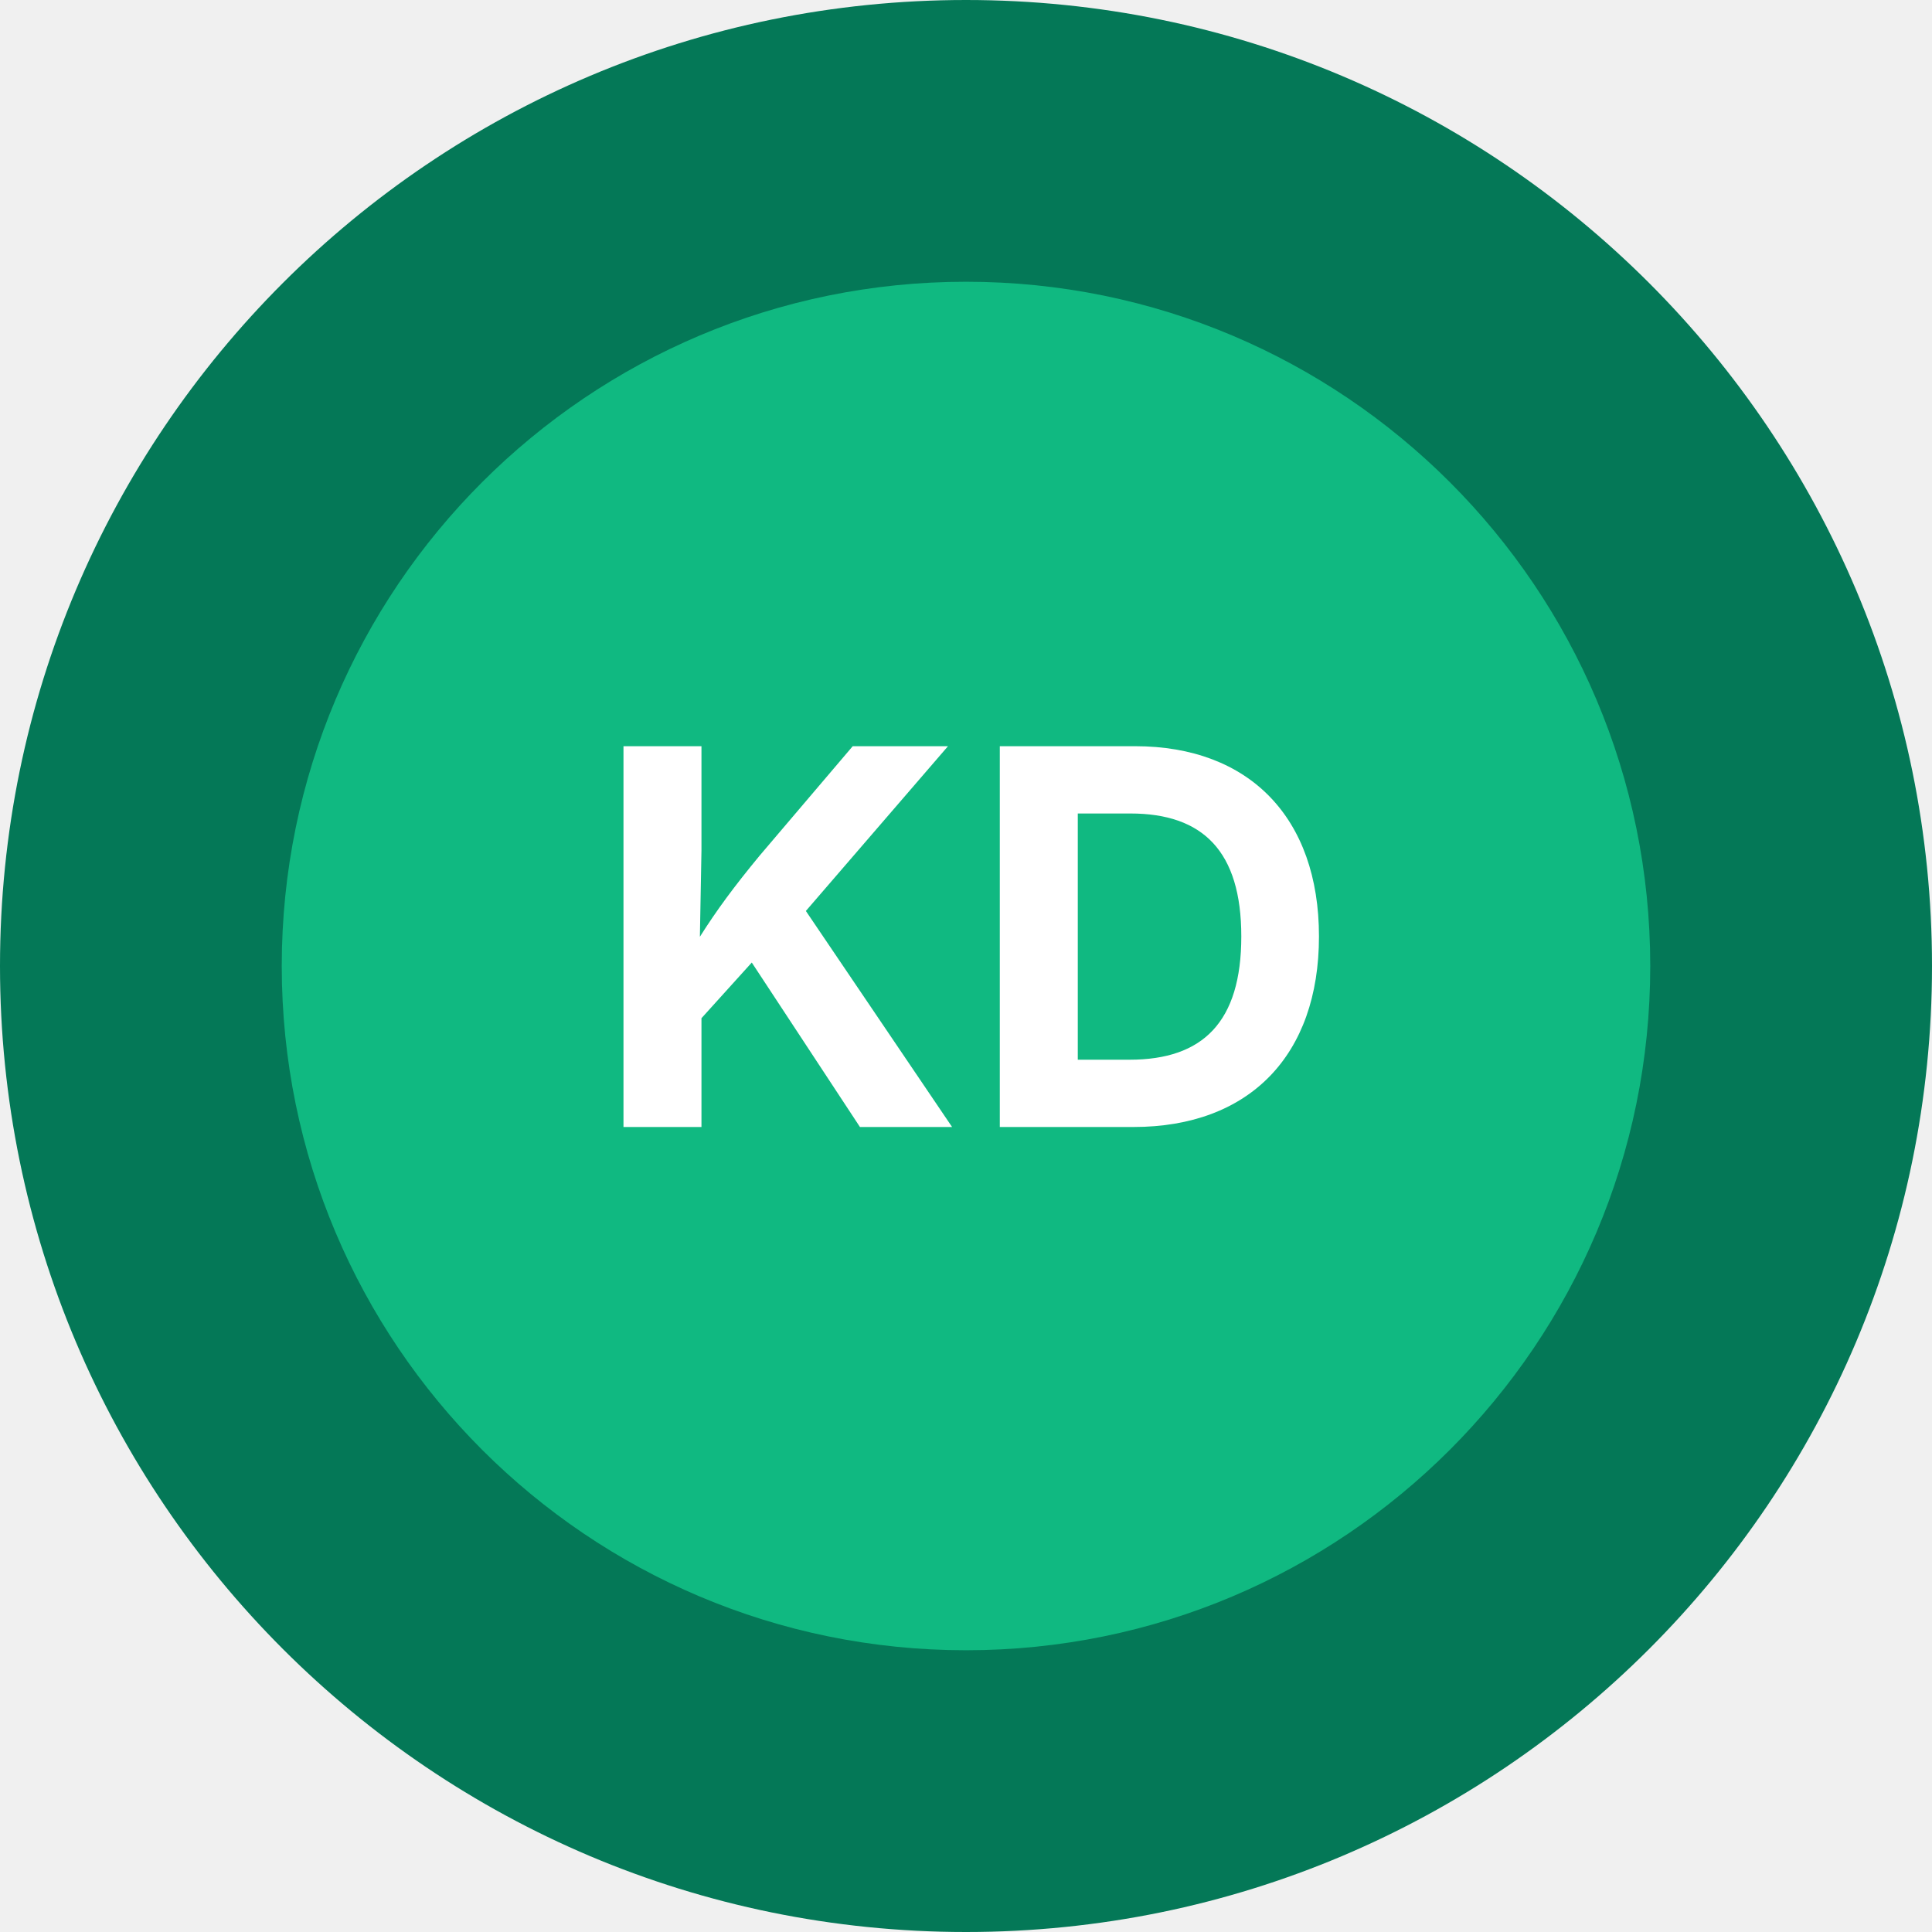
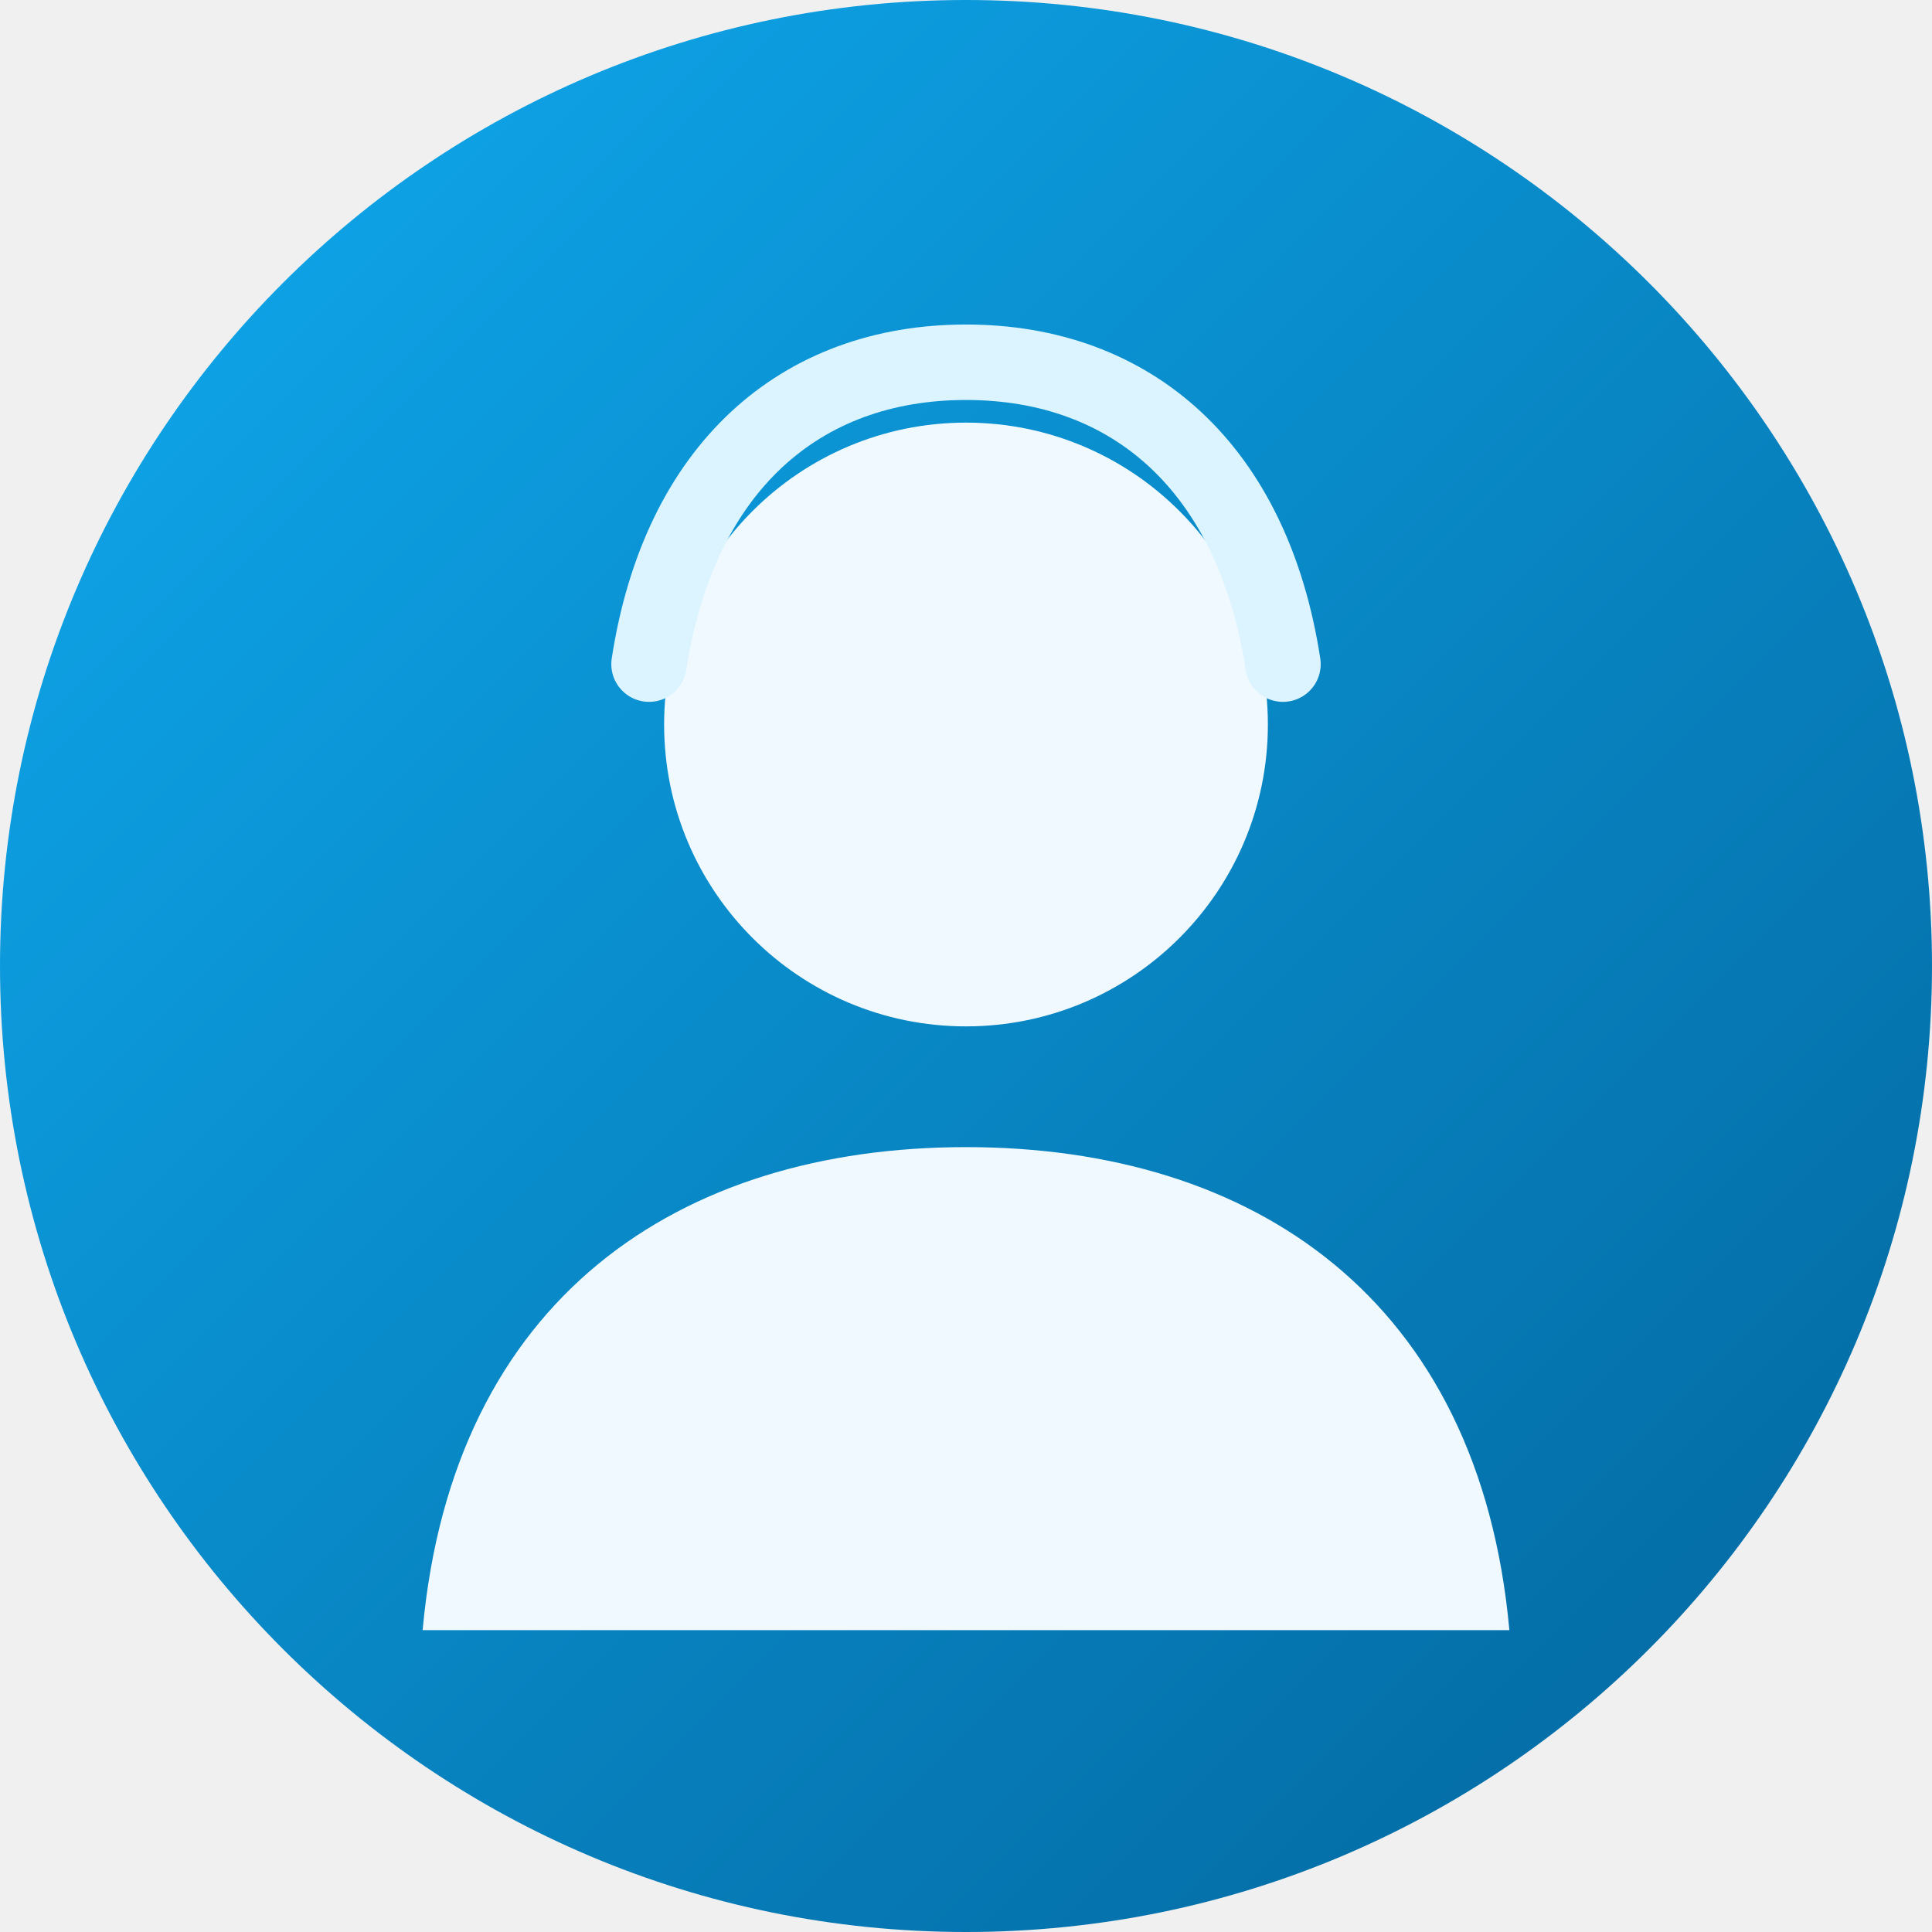
- <svg xmlns="http://www.w3.org/2000/svg" width="96" height="96" viewBox="0 0 96 96" fill="none">
-   <rect width="96" height="96" rx="48" fill="#047857" />
-   <circle cx="48" cy="48" r="34" fill="#10B981" />
-   <text x="48" y="56" text-anchor="middle" fill="white" font-family="Inter, Arial, sans-serif" font-size="26" font-weight="700">KD</text>
+ <svg xmlns="http://www.w3.org/2000/svg" width="128" height="128" viewBox="0 0 128 128" fill="none">
+   <defs>
+     <linearGradient id="bg" x1="12" y1="10" x2="120" y2="118" gradientUnits="userSpaceOnUse">
+       <stop stop-color="#0EA5E9" />
+       <stop offset="1" stop-color="#0369A1" />
+     </linearGradient>
+   </defs>
+   <rect width="128" height="128" rx="64" fill="url(#bg)" />
+   <circle cx="64" cy="48" r="20" fill="#F0F9FF" />
+   <path d="M28 108C30 86 45 76 64 76C83 76 98 86 100 108H28Z" fill="#F0F9FF" />
+   <path d="M43 44C45 31 53 24 64 24C75 24 83 31 85 44" stroke="#DBF4FF" stroke-width="5" stroke-linecap="round" />
</svg>
